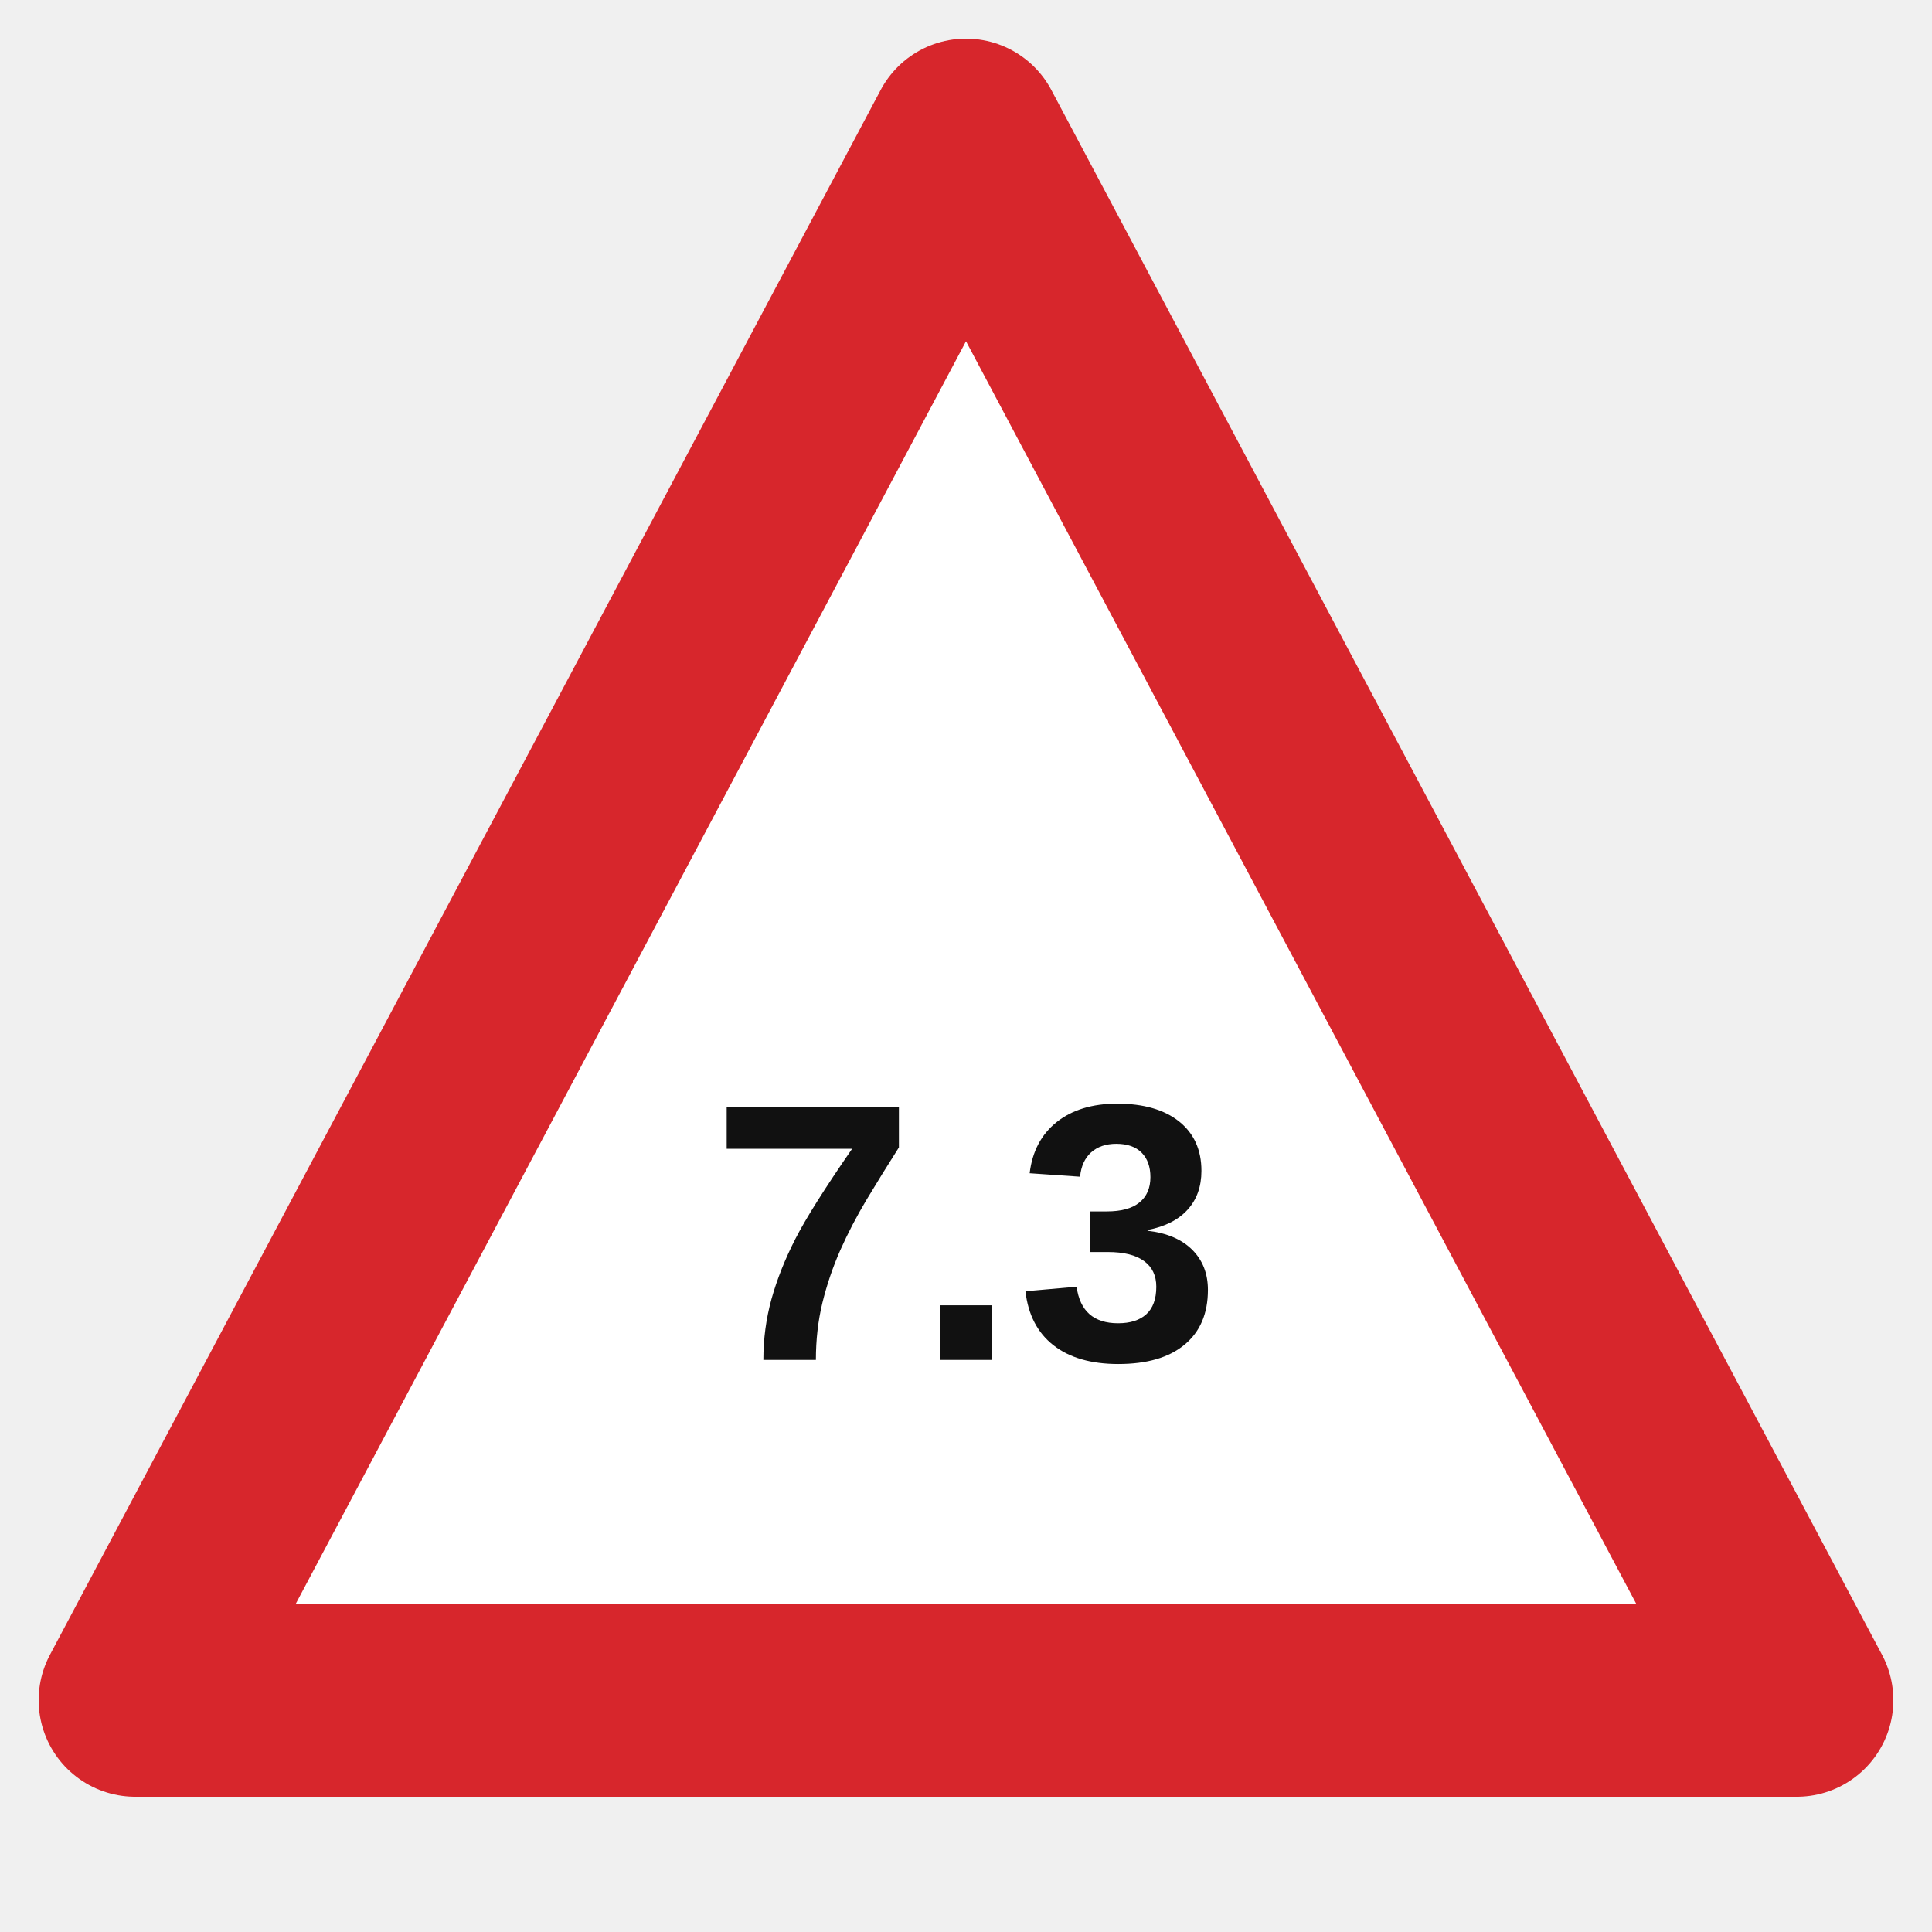
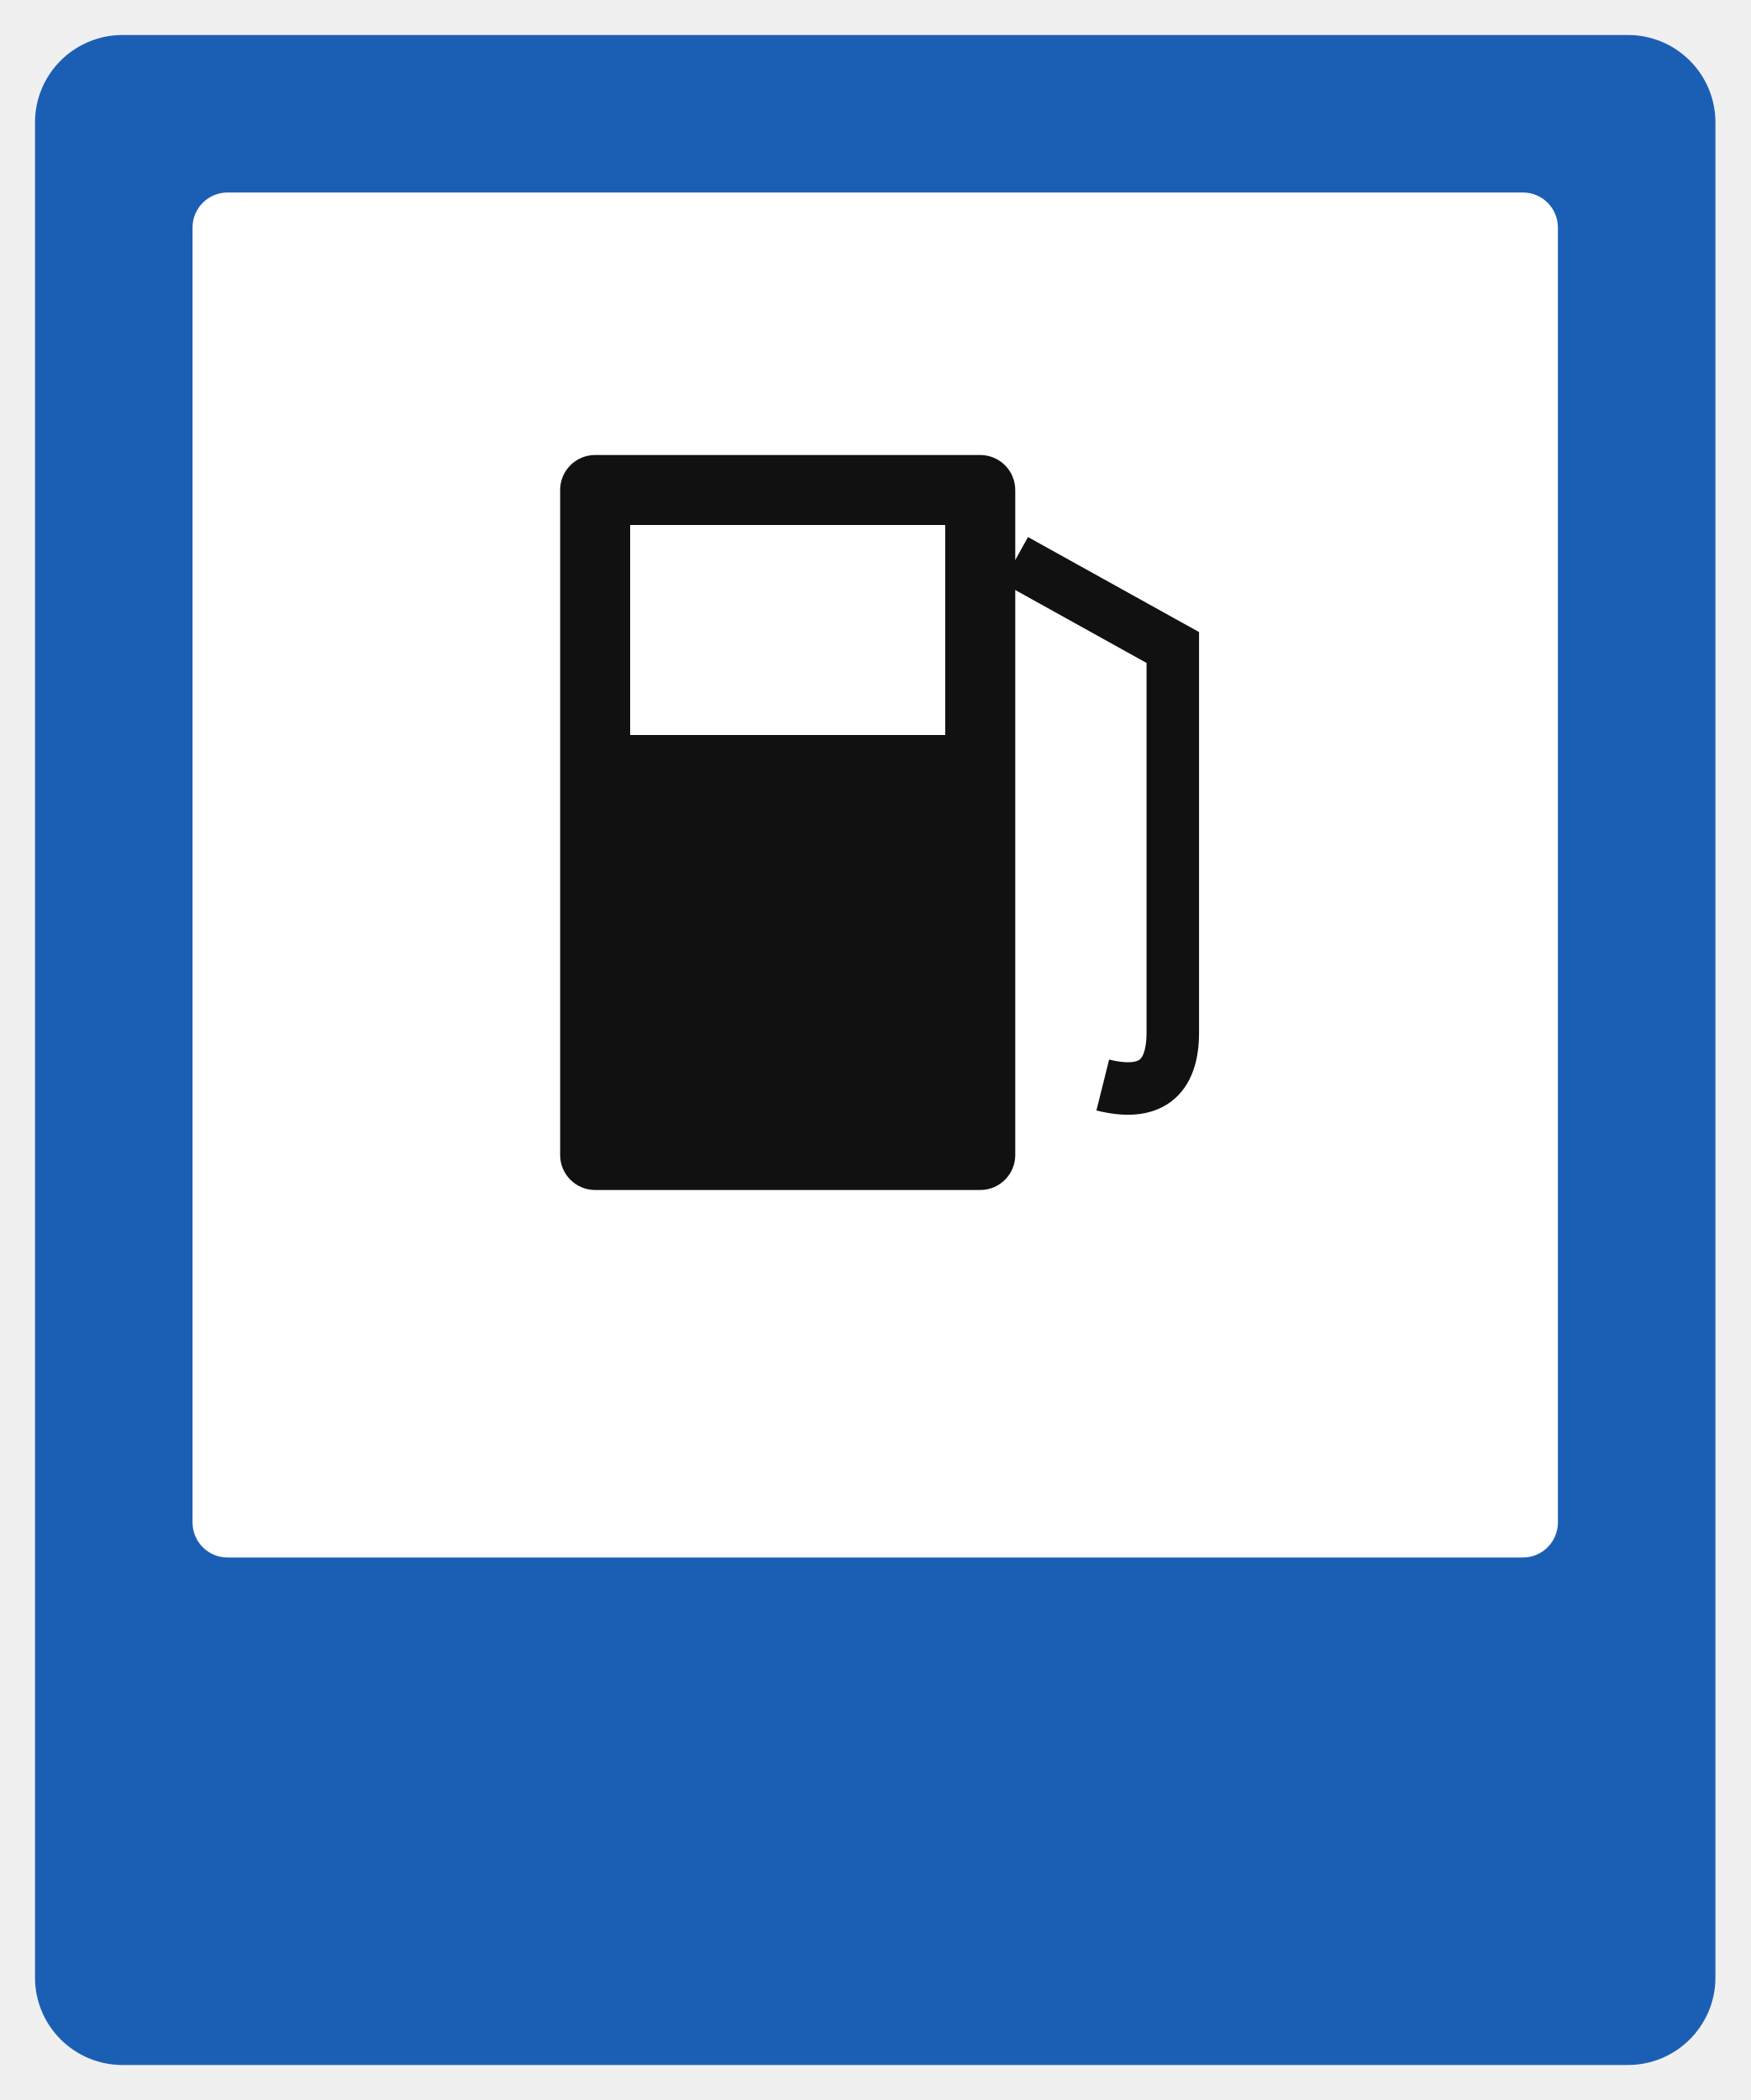
- <svg xmlns="http://www.w3.org/2000/svg" width="200" height="200" viewBox="0 0 200 200">
-   <polygon points="100,14 186,176 14,176" fill="#ffffff" stroke="#d7262c" stroke-width="20" stroke-linejoin="round" />
-   <text x="100" y="130" font-family="Arial, Helvetica, sans-serif" font-size="38" font-weight="700" fill="#111111" text-anchor="middle" dominant-baseline="middle">7.3</text>
+ <svg xmlns="http://www.w3.org/2000/svg" width="200" height="240" viewBox="0 0 200 240">
+   <rect x="4" y="4" width="192" height="232" rx="10" fill="#1b5fb5" />
+   <rect x="22" y="22" width="156" height="156" rx="4" fill="#ffffff" />
+   <rect x="64" y="52" width="52" height="84" rx="4" fill="#111111" />
+   <rect x="72" y="60" width="36" height="24" fill="#ffffff" />
+   <path d="M116,64 L134,74 L134,118 Q134,126 126,124" stroke="#111111" stroke-width="6" fill="none" />
+   <rect x="22" y="190" width="156" height="34" fill="#1b5fb5" />
</svg>
